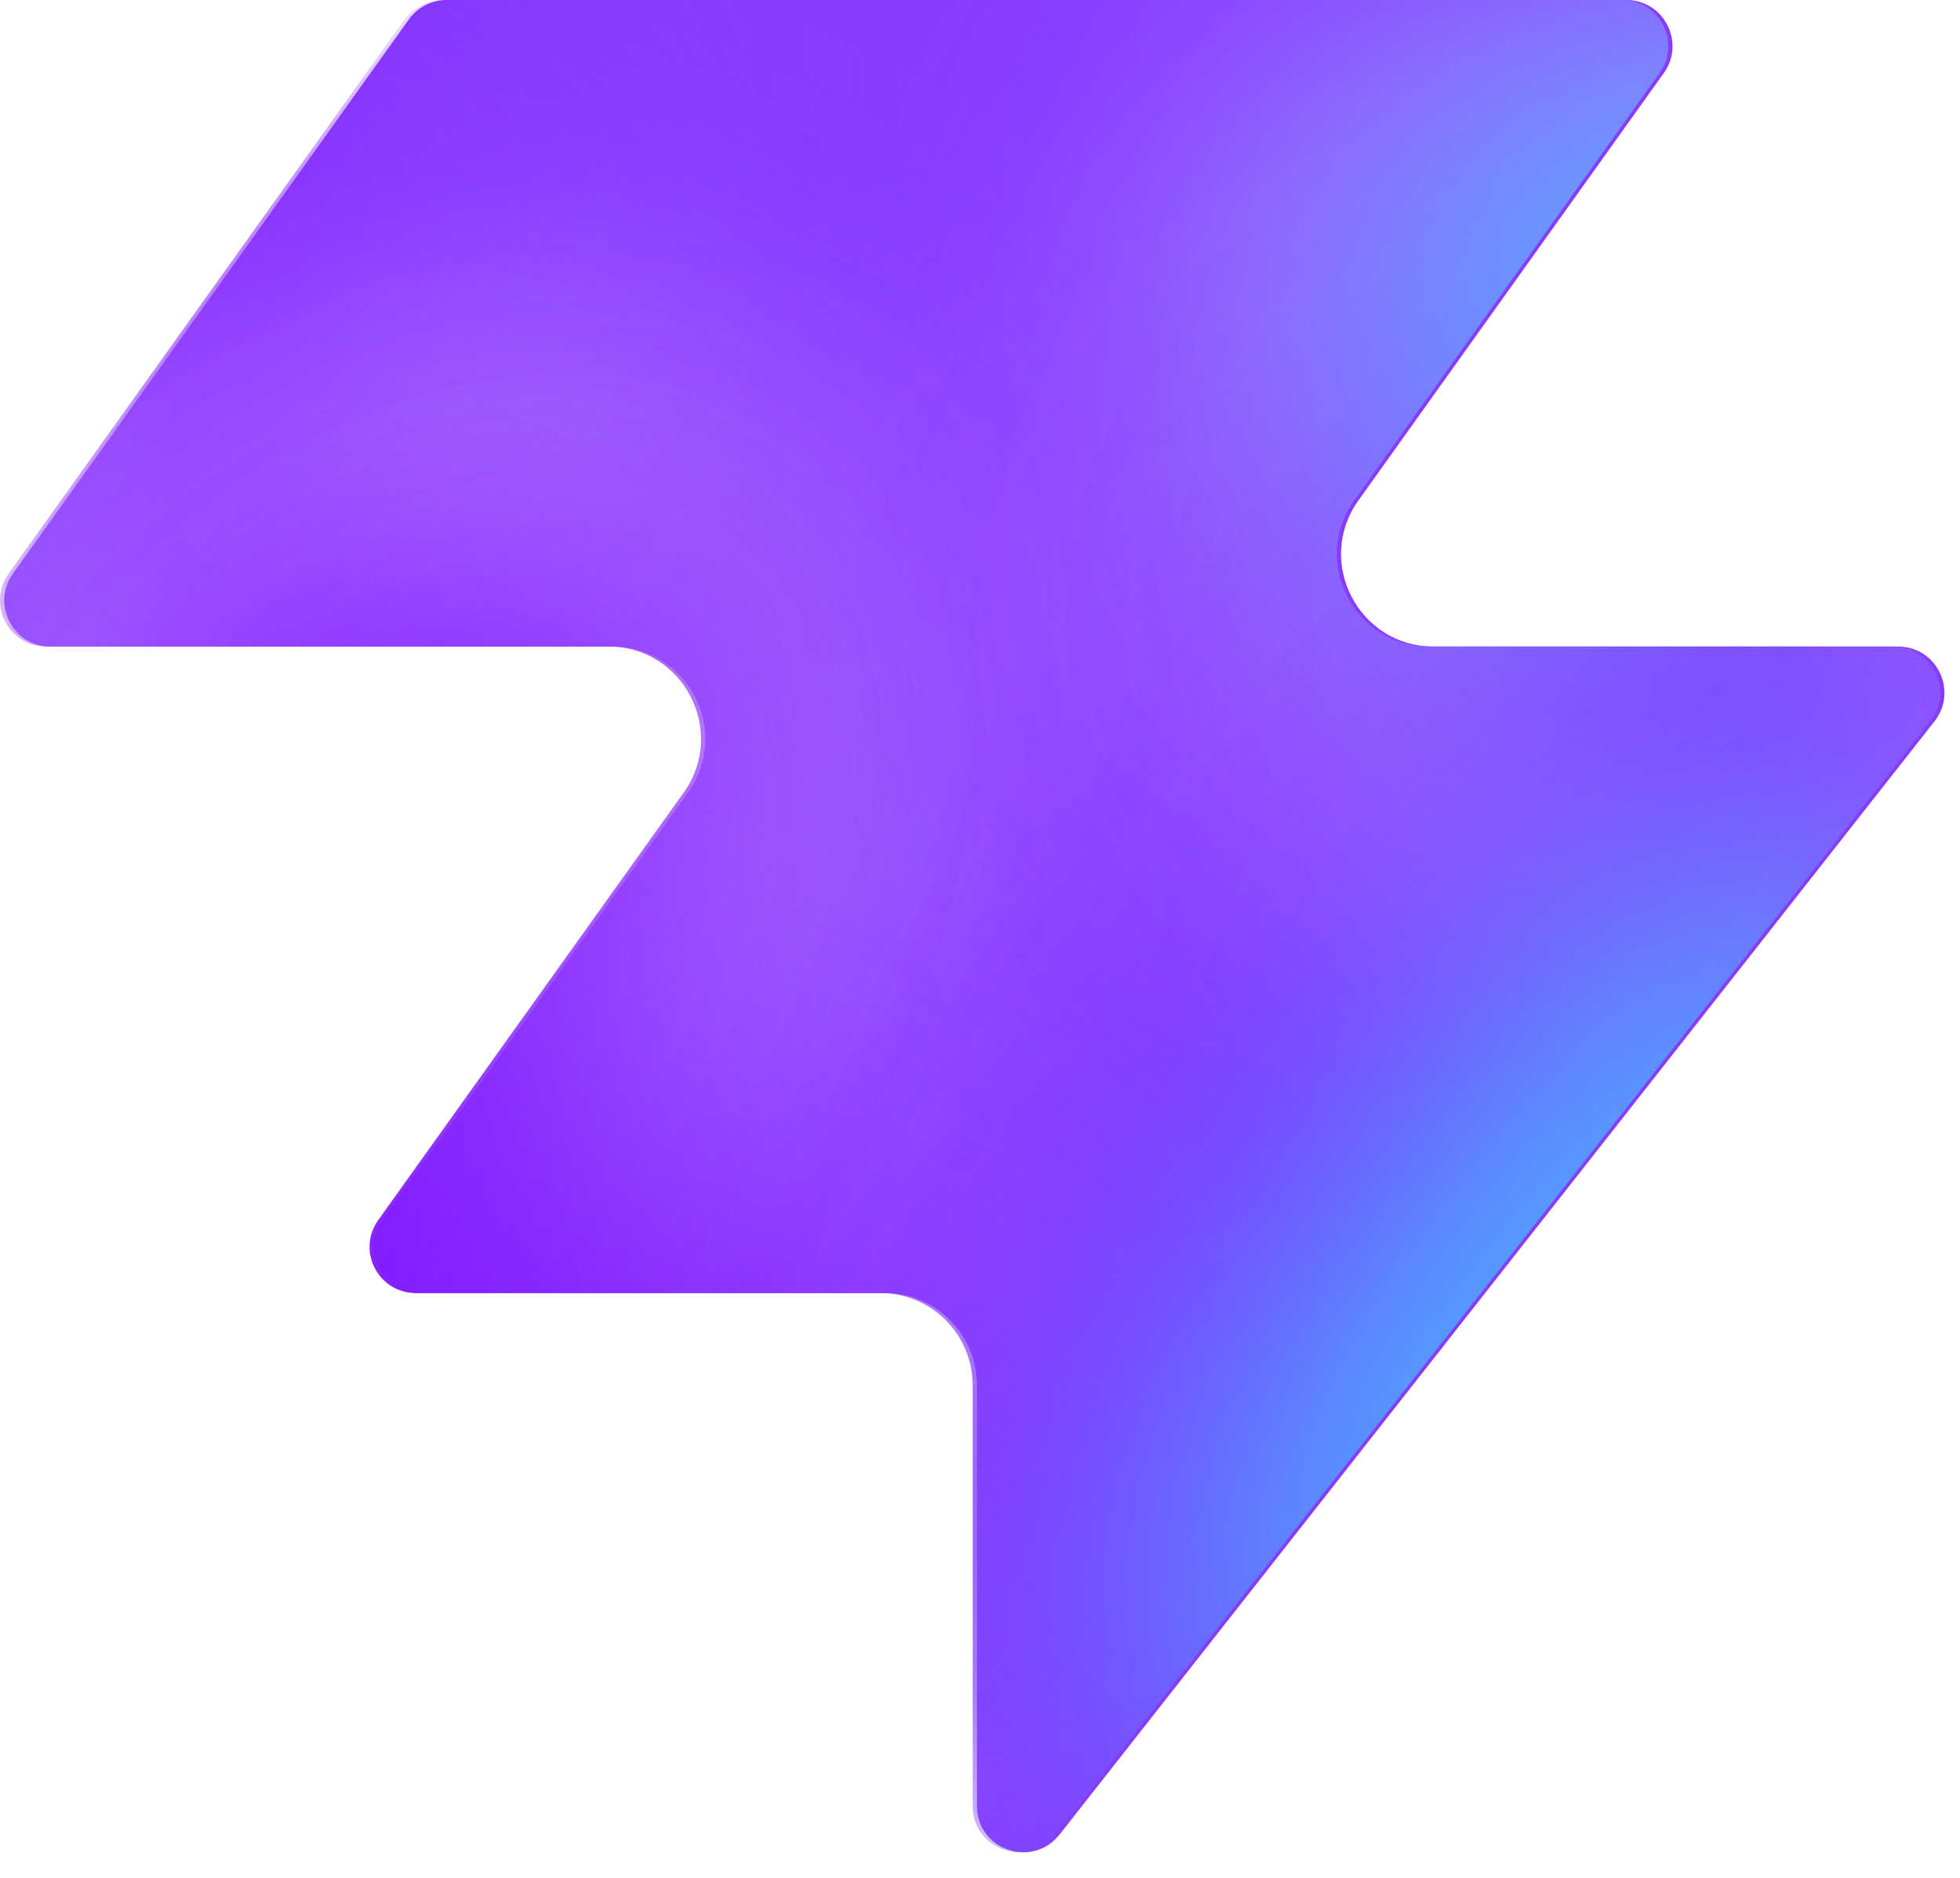
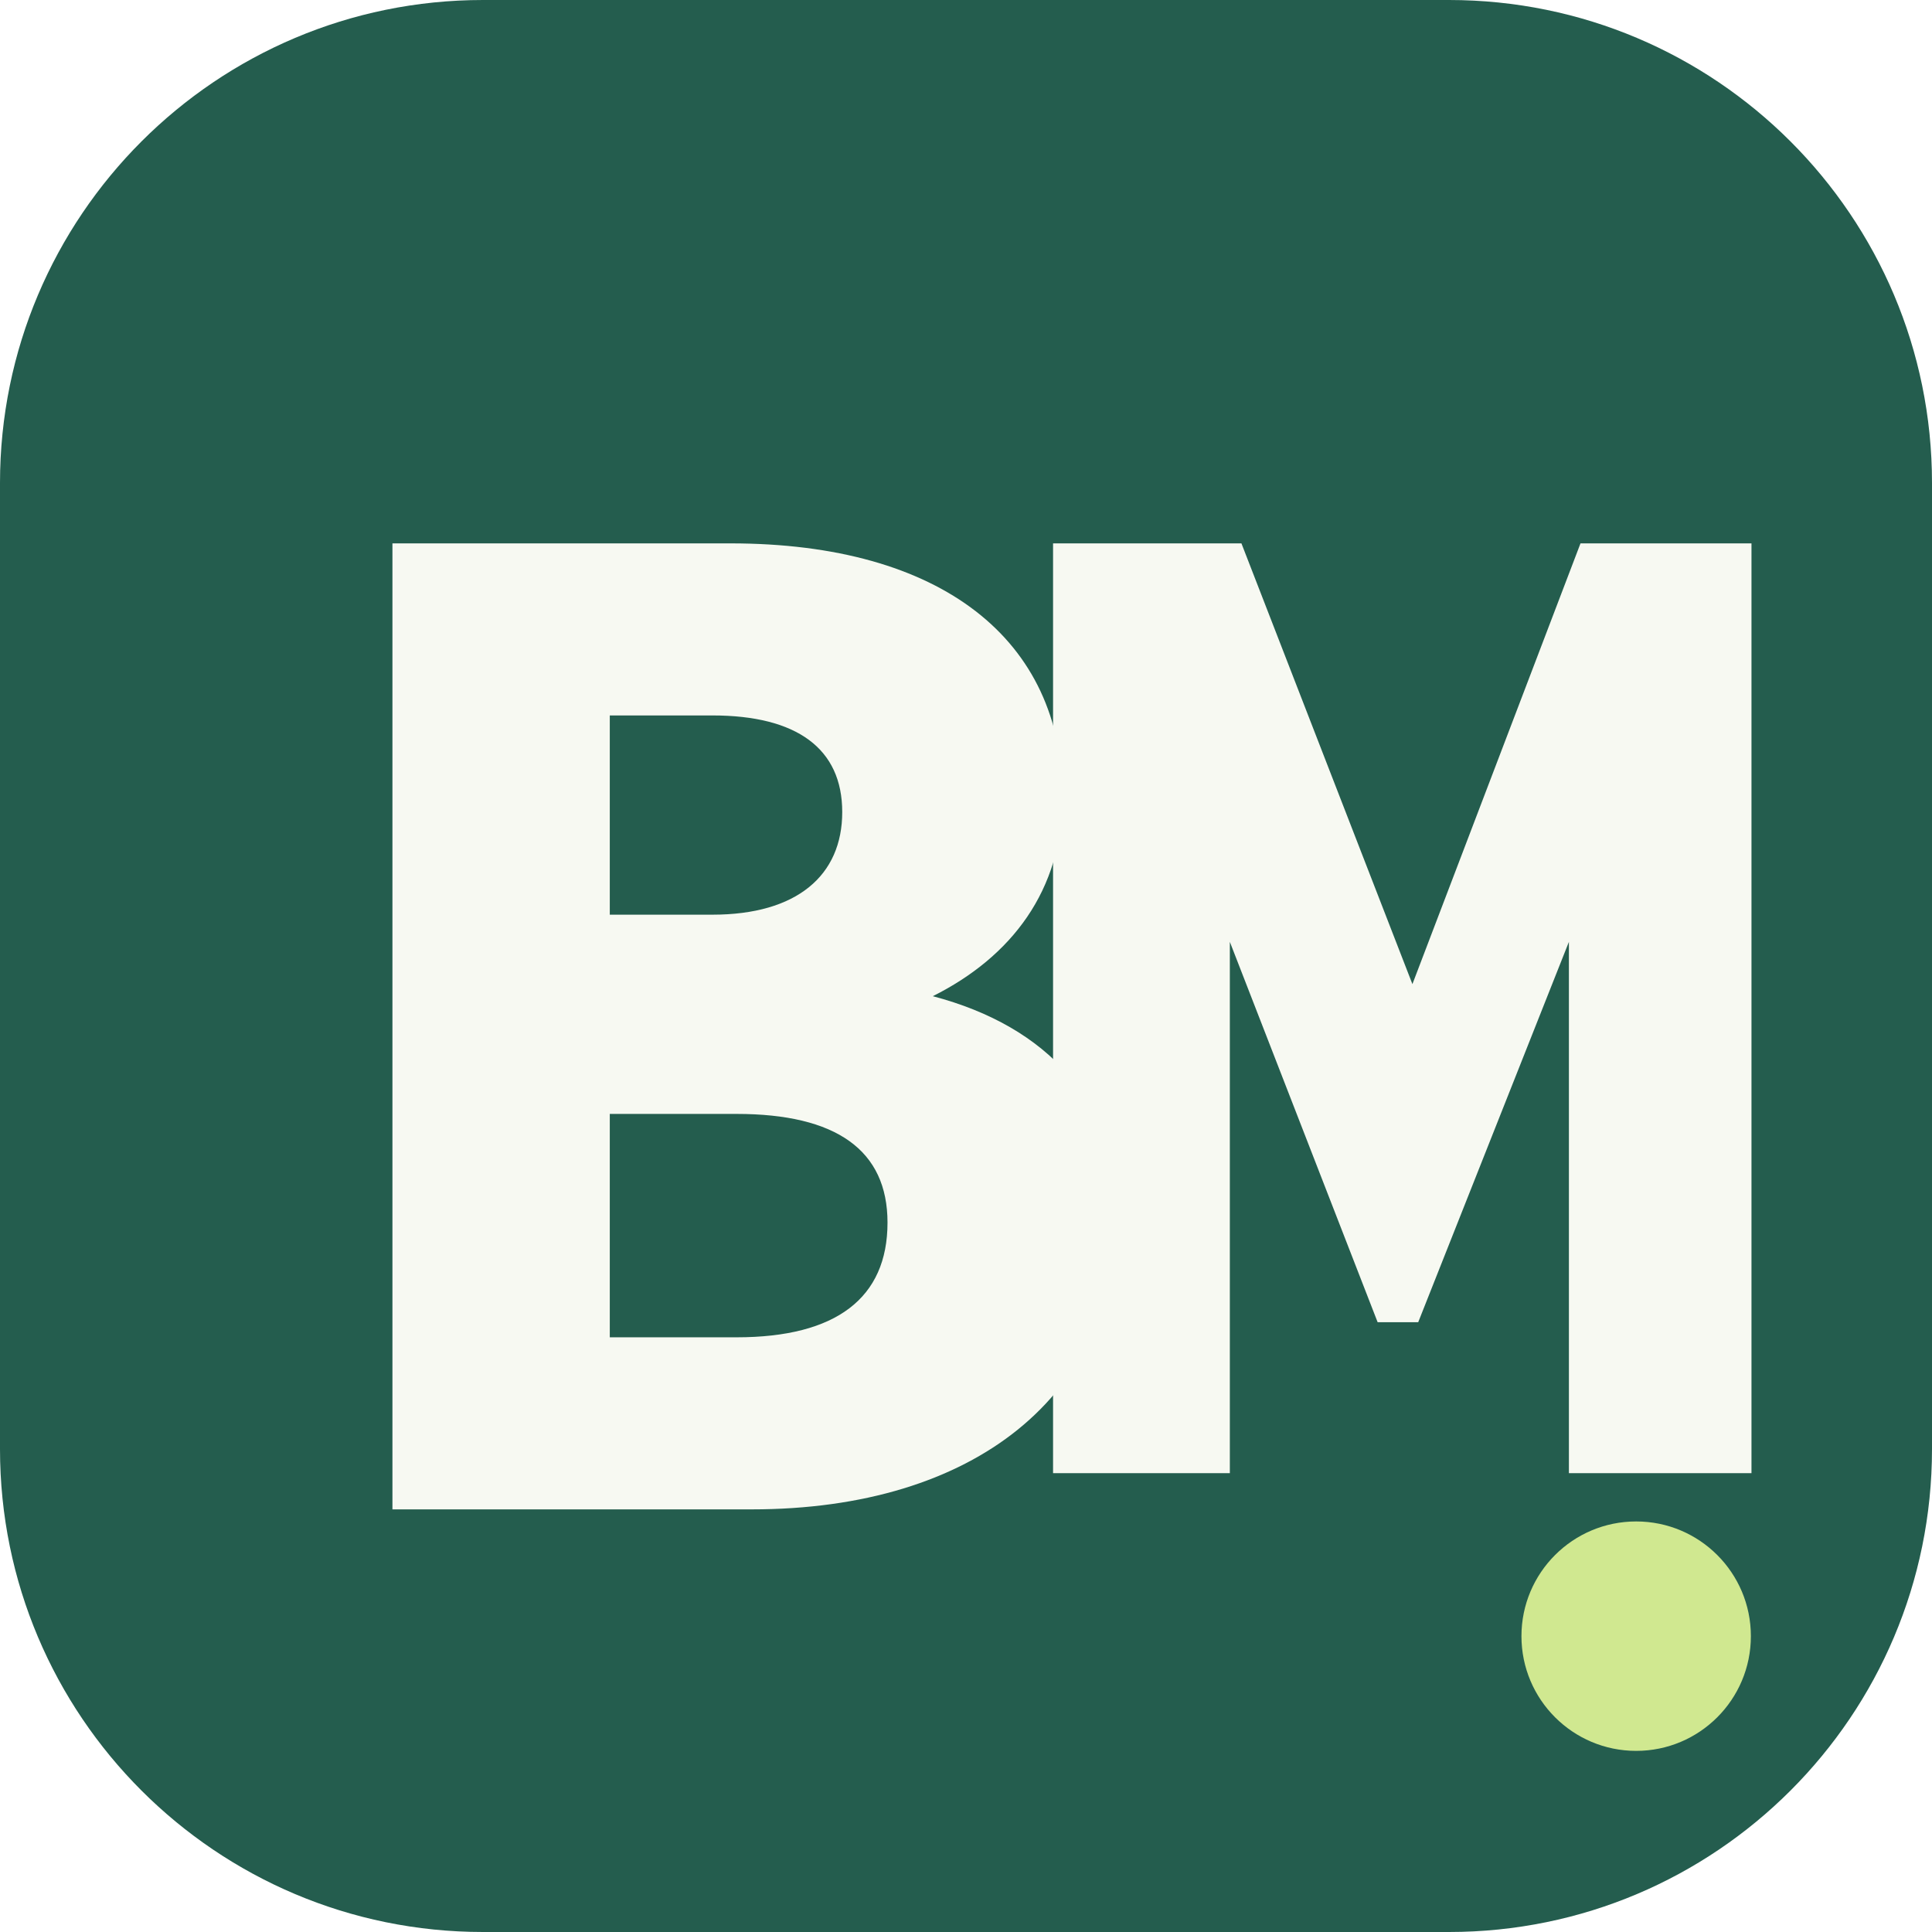
- <svg xmlns="http://www.w3.org/2000/svg" width="48" height="46" fill="none" viewBox="0 0 48 46">
-   <path fill="#863bff" d="M25.946 44.938c-.664.845-2.021.375-2.021-.698V33.937a2.26 2.26 0 0 0-2.262-2.262H10.287c-.92 0-1.456-1.04-.92-1.788l7.48-10.471c1.07-1.497 0-3.578-1.842-3.578H1.237c-.92 0-1.456-1.04-.92-1.788L10.013.474c.214-.297.556-.474.92-.474h28.894c.92 0 1.456 1.04.92 1.788l-7.48 10.471c-1.07 1.498 0 3.579 1.842 3.579h11.377c.943 0 1.473 1.088.89 1.83L25.947 44.94z" style="fill:#863bff;fill:color(display-p3 .525 .23 1);fill-opacity:1" />
-   <mask id="a" width="48" height="46" x="0" y="0" maskUnits="userSpaceOnUse" style="mask-type:alpha">
-     <path fill="#000" d="M25.842 44.938c-.664.844-2.021.375-2.021-.698V33.937a2.26 2.26 0 0 0-2.262-2.262H10.183c-.92 0-1.456-1.04-.92-1.788l7.48-10.471c1.07-1.498 0-3.579-1.842-3.579H1.133c-.92 0-1.456-1.04-.92-1.787L9.91.473c.214-.297.556-.474.92-.474h28.894c.92 0 1.456 1.04.92 1.788l-7.48 10.471c-1.07 1.498 0 3.578 1.842 3.578h11.377c.943 0 1.473 1.088.89 1.832L25.843 44.94z" style="fill:#000;fill-opacity:1" />
-   </mask>
-   <g mask="url(#a)">
-     <g filter="url(#b)">
-       <ellipse cx="5.508" cy="14.704" fill="#ede6ff" rx="5.508" ry="14.704" style="fill:#ede6ff;fill:color(display-p3 .927 .903 1);fill-opacity:1" transform="matrix(.00324 1 1 -.00324 -4.47 31.516)" />
-     </g>
-     <g filter="url(#c)">
-       <ellipse cx="10.399" cy="29.851" fill="#ede6ff" rx="10.399" ry="29.851" style="fill:#ede6ff;fill:color(display-p3 .927 .903 1);fill-opacity:1" transform="matrix(.00324 1 1 -.00324 -39.328 7.883)" />
-     </g>
-     <g filter="url(#d)">
-       <ellipse cx="5.508" cy="30.487" fill="#7e14ff" rx="5.508" ry="30.487" style="fill:#7e14ff;fill:color(display-p3 .492 .077 1);fill-opacity:1" transform="rotate(89.814 -25.913 -14.639)scale(1 -1)" />
-     </g>
-     <g filter="url(#e)">
-       <ellipse cx="5.508" cy="30.599" fill="#7e14ff" rx="5.508" ry="30.599" style="fill:#7e14ff;fill:color(display-p3 .492 .077 1);fill-opacity:1" transform="rotate(89.814 -32.644 -3.334)scale(1 -1)" />
-     </g>
-     <g filter="url(#f)">
-       <ellipse cx="5.508" cy="30.599" fill="#7e14ff" rx="5.508" ry="30.599" style="fill:#7e14ff;fill:color(display-p3 .492 .077 1);fill-opacity:1" transform="matrix(.00324 1 1 -.00324 -34.34 30.47)" />
-     </g>
-     <g filter="url(#g)">
-       <ellipse cx="14.072" cy="22.078" fill="#ede6ff" rx="14.072" ry="22.078" style="fill:#ede6ff;fill:color(display-p3 .927 .903 1);fill-opacity:1" transform="rotate(93.35 24.506 48.493)scale(-1 1)" />
-     </g>
-     <g filter="url(#h)">
-       <ellipse cx="3.47" cy="21.501" fill="#7e14ff" rx="3.47" ry="21.501" style="fill:#7e14ff;fill:color(display-p3 .492 .077 1);fill-opacity:1" transform="rotate(89.009 28.708 47.59)scale(-1 1)" />
-     </g>
-     <g filter="url(#i)">
-       <ellipse cx="3.47" cy="21.501" fill="#7e14ff" rx="3.47" ry="21.501" style="fill:#7e14ff;fill:color(display-p3 .492 .077 1);fill-opacity:1" transform="rotate(89.009 28.708 47.59)scale(-1 1)" />
-     </g>
-     <g filter="url(#j)">
-       <ellipse cx=".387" cy="8.972" fill="#7e14ff" rx="4.407" ry="29.108" style="fill:#7e14ff;fill:color(display-p3 .492 .077 1);fill-opacity:1" transform="rotate(39.51 .387 8.972)" />
-     </g>
-     <g filter="url(#k)">
-       <ellipse cx="47.523" cy="-6.092" fill="#7e14ff" rx="4.407" ry="29.108" style="fill:#7e14ff;fill:color(display-p3 .492 .077 1);fill-opacity:1" transform="rotate(37.892 47.523 -6.092)" />
-     </g>
-     <g filter="url(#l)">
-       <ellipse cx="41.412" cy="6.333" fill="#47bfff" rx="5.971" ry="9.665" style="fill:#47bfff;fill:color(display-p3 .28 .748 1);fill-opacity:1" transform="rotate(37.892 41.412 6.333)" />
-     </g>
-     <g filter="url(#m)">
-       <ellipse cx="-1.879" cy="38.332" fill="#7e14ff" rx="4.407" ry="29.108" style="fill:#7e14ff;fill:color(display-p3 .492 .077 1);fill-opacity:1" transform="rotate(37.892 -1.88 38.332)" />
-     </g>
-     <g filter="url(#n)">
-       <ellipse cx="-1.879" cy="38.332" fill="#7e14ff" rx="4.407" ry="29.108" style="fill:#7e14ff;fill:color(display-p3 .492 .077 1);fill-opacity:1" transform="rotate(37.892 -1.88 38.332)" />
-     </g>
-     <g filter="url(#o)">
-       <ellipse cx="35.651" cy="29.907" fill="#7e14ff" rx="4.407" ry="29.108" style="fill:#7e14ff;fill:color(display-p3 .492 .077 1);fill-opacity:1" transform="rotate(37.892 35.651 29.907)" />
-     </g>
-     <g filter="url(#p)">
-       <ellipse cx="38.418" cy="32.4" fill="#47bfff" rx="5.971" ry="15.297" style="fill:#47bfff;fill:color(display-p3 .28 .748 1);fill-opacity:1" transform="rotate(37.892 38.418 32.4)" />
-     </g>
-   </g>
-   <defs>
-     <filter id="b" width="60.045" height="41.654" x="-19.77" y="16.149" color-interpolation-filters="sRGB" filterUnits="userSpaceOnUse">
-       <feFlood flood-opacity="0" result="BackgroundImageFix" />
-       <feBlend in="SourceGraphic" in2="BackgroundImageFix" result="shape" />
-       <feGaussianBlur result="effect1_foregroundBlur_2002_17158" stdDeviation="7.659" />
-     </filter>
-     <filter id="c" width="90.34" height="51.437" x="-54.613" y="-7.533" color-interpolation-filters="sRGB" filterUnits="userSpaceOnUse">
-       <feFlood flood-opacity="0" result="BackgroundImageFix" />
-       <feBlend in="SourceGraphic" in2="BackgroundImageFix" result="shape" />
-       <feGaussianBlur result="effect1_foregroundBlur_2002_17158" stdDeviation="7.659" />
-     </filter>
-     <filter id="d" width="79.355" height="29.4" x="-49.64" y="2.03" color-interpolation-filters="sRGB" filterUnits="userSpaceOnUse">
-       <feFlood flood-opacity="0" result="BackgroundImageFix" />
-       <feBlend in="SourceGraphic" in2="BackgroundImageFix" result="shape" />
-       <feGaussianBlur result="effect1_foregroundBlur_2002_17158" stdDeviation="4.596" />
-     </filter>
-     <filter id="e" width="79.579" height="29.4" x="-45.045" y="20.029" color-interpolation-filters="sRGB" filterUnits="userSpaceOnUse">
-       <feFlood flood-opacity="0" result="BackgroundImageFix" />
-       <feBlend in="SourceGraphic" in2="BackgroundImageFix" result="shape" />
-       <feGaussianBlur result="effect1_foregroundBlur_2002_17158" stdDeviation="4.596" />
-     </filter>
-     <filter id="f" width="79.579" height="29.4" x="-43.513" y="21.178" color-interpolation-filters="sRGB" filterUnits="userSpaceOnUse">
-       <feFlood flood-opacity="0" result="BackgroundImageFix" />
-       <feBlend in="SourceGraphic" in2="BackgroundImageFix" result="shape" />
-       <feGaussianBlur result="effect1_foregroundBlur_2002_17158" stdDeviation="4.596" />
-     </filter>
-     <filter id="g" width="74.749" height="58.852" x="15.756" y="-17.901" color-interpolation-filters="sRGB" filterUnits="userSpaceOnUse">
-       <feFlood flood-opacity="0" result="BackgroundImageFix" />
-       <feBlend in="SourceGraphic" in2="BackgroundImageFix" result="shape" />
-       <feGaussianBlur result="effect1_foregroundBlur_2002_17158" stdDeviation="7.659" />
-     </filter>
-     <filter id="h" width="61.377" height="25.362" x="23.548" y="2.284" color-interpolation-filters="sRGB" filterUnits="userSpaceOnUse">
-       <feFlood flood-opacity="0" result="BackgroundImageFix" />
-       <feBlend in="SourceGraphic" in2="BackgroundImageFix" result="shape" />
-       <feGaussianBlur result="effect1_foregroundBlur_2002_17158" stdDeviation="4.596" />
-     </filter>
-     <filter id="i" width="61.377" height="25.362" x="23.548" y="2.284" color-interpolation-filters="sRGB" filterUnits="userSpaceOnUse">
-       <feFlood flood-opacity="0" result="BackgroundImageFix" />
-       <feBlend in="SourceGraphic" in2="BackgroundImageFix" result="shape" />
-       <feGaussianBlur result="effect1_foregroundBlur_2002_17158" stdDeviation="4.596" />
-     </filter>
-     <filter id="j" width="56.045" height="63.649" x="-27.636" y="-22.853" color-interpolation-filters="sRGB" filterUnits="userSpaceOnUse">
-       <feFlood flood-opacity="0" result="BackgroundImageFix" />
-       <feBlend in="SourceGraphic" in2="BackgroundImageFix" result="shape" />
-       <feGaussianBlur result="effect1_foregroundBlur_2002_17158" stdDeviation="4.596" />
-     </filter>
-     <filter id="k" width="54.814" height="64.646" x="20.116" y="-38.415" color-interpolation-filters="sRGB" filterUnits="userSpaceOnUse">
-       <feFlood flood-opacity="0" result="BackgroundImageFix" />
-       <feBlend in="SourceGraphic" in2="BackgroundImageFix" result="shape" />
-       <feGaussianBlur result="effect1_foregroundBlur_2002_17158" stdDeviation="4.596" />
-     </filter>
-     <filter id="l" width="33.541" height="35.313" x="24.641" y="-11.323" color-interpolation-filters="sRGB" filterUnits="userSpaceOnUse">
-       <feFlood flood-opacity="0" result="BackgroundImageFix" />
-       <feBlend in="SourceGraphic" in2="BackgroundImageFix" result="shape" />
-       <feGaussianBlur result="effect1_foregroundBlur_2002_17158" stdDeviation="4.596" />
-     </filter>
-     <filter id="m" width="54.814" height="64.646" x="-29.286" y="6.009" color-interpolation-filters="sRGB" filterUnits="userSpaceOnUse">
-       <feFlood flood-opacity="0" result="BackgroundImageFix" />
-       <feBlend in="SourceGraphic" in2="BackgroundImageFix" result="shape" />
-       <feGaussianBlur result="effect1_foregroundBlur_2002_17158" stdDeviation="4.596" />
-     </filter>
-     <filter id="n" width="54.814" height="64.646" x="-29.286" y="6.009" color-interpolation-filters="sRGB" filterUnits="userSpaceOnUse">
-       <feFlood flood-opacity="0" result="BackgroundImageFix" />
-       <feBlend in="SourceGraphic" in2="BackgroundImageFix" result="shape" />
-       <feGaussianBlur result="effect1_foregroundBlur_2002_17158" stdDeviation="4.596" />
-     </filter>
-     <filter id="o" width="54.814" height="64.646" x="8.244" y="-2.416" color-interpolation-filters="sRGB" filterUnits="userSpaceOnUse">
-       <feFlood flood-opacity="0" result="BackgroundImageFix" />
-       <feBlend in="SourceGraphic" in2="BackgroundImageFix" result="shape" />
-       <feGaussianBlur result="effect1_foregroundBlur_2002_17158" stdDeviation="4.596" />
-     </filter>
-     <filter id="p" width="39.409" height="43.623" x="18.713" y="10.588" color-interpolation-filters="sRGB" filterUnits="userSpaceOnUse">
-       <feFlood flood-opacity="0" result="BackgroundImageFix" />
-       <feBlend in="SourceGraphic" in2="BackgroundImageFix" result="shape" />
-       <feGaussianBlur result="effect1_foregroundBlur_2002_17158" stdDeviation="4.596" />
-     </filter>
-   </defs>
+ <svg xmlns="http://www.w3.org/2000/svg" viewBox="0 0 64 64" role="img" aria-label="Bruno Minitti">
+   <rect width="64" height="64" rx="16" fill="#245d4e" />
+   <path fill="#f7f9f2" d="M13 18h11.2c7 0 11 3.2 11 8.4 0 3.1-1.7 5.3-4.3 6.6 3.8 1 6.1 3.5 6.1 7.2 0 6-4.7 9.8-12.1 9.8H13zm10.6 12.3c2.8 0 4.3-1.3 4.3-3.4 0-2.1-1.5-3.2-4.3-3.2h-3.4v6.6zm.8 14c3.3 0 5-1.3 5-3.8 0-2.4-1.7-3.6-5-3.6h-4.2v7.4z" />
+   <path fill="#f7f9f2" d="M37.9 18h6.5l5.9 14.6L56.1 18H62v30.8h-6.3V31.2l-5.2 12.6h-1.4L44 31.2v17.6h-6.1z" transform="translate(-1.5 0) scale(.96 1)" />
+   <circle cx="54.2" cy="54.2" r="3.8" fill="#d0e890" />
</svg>
